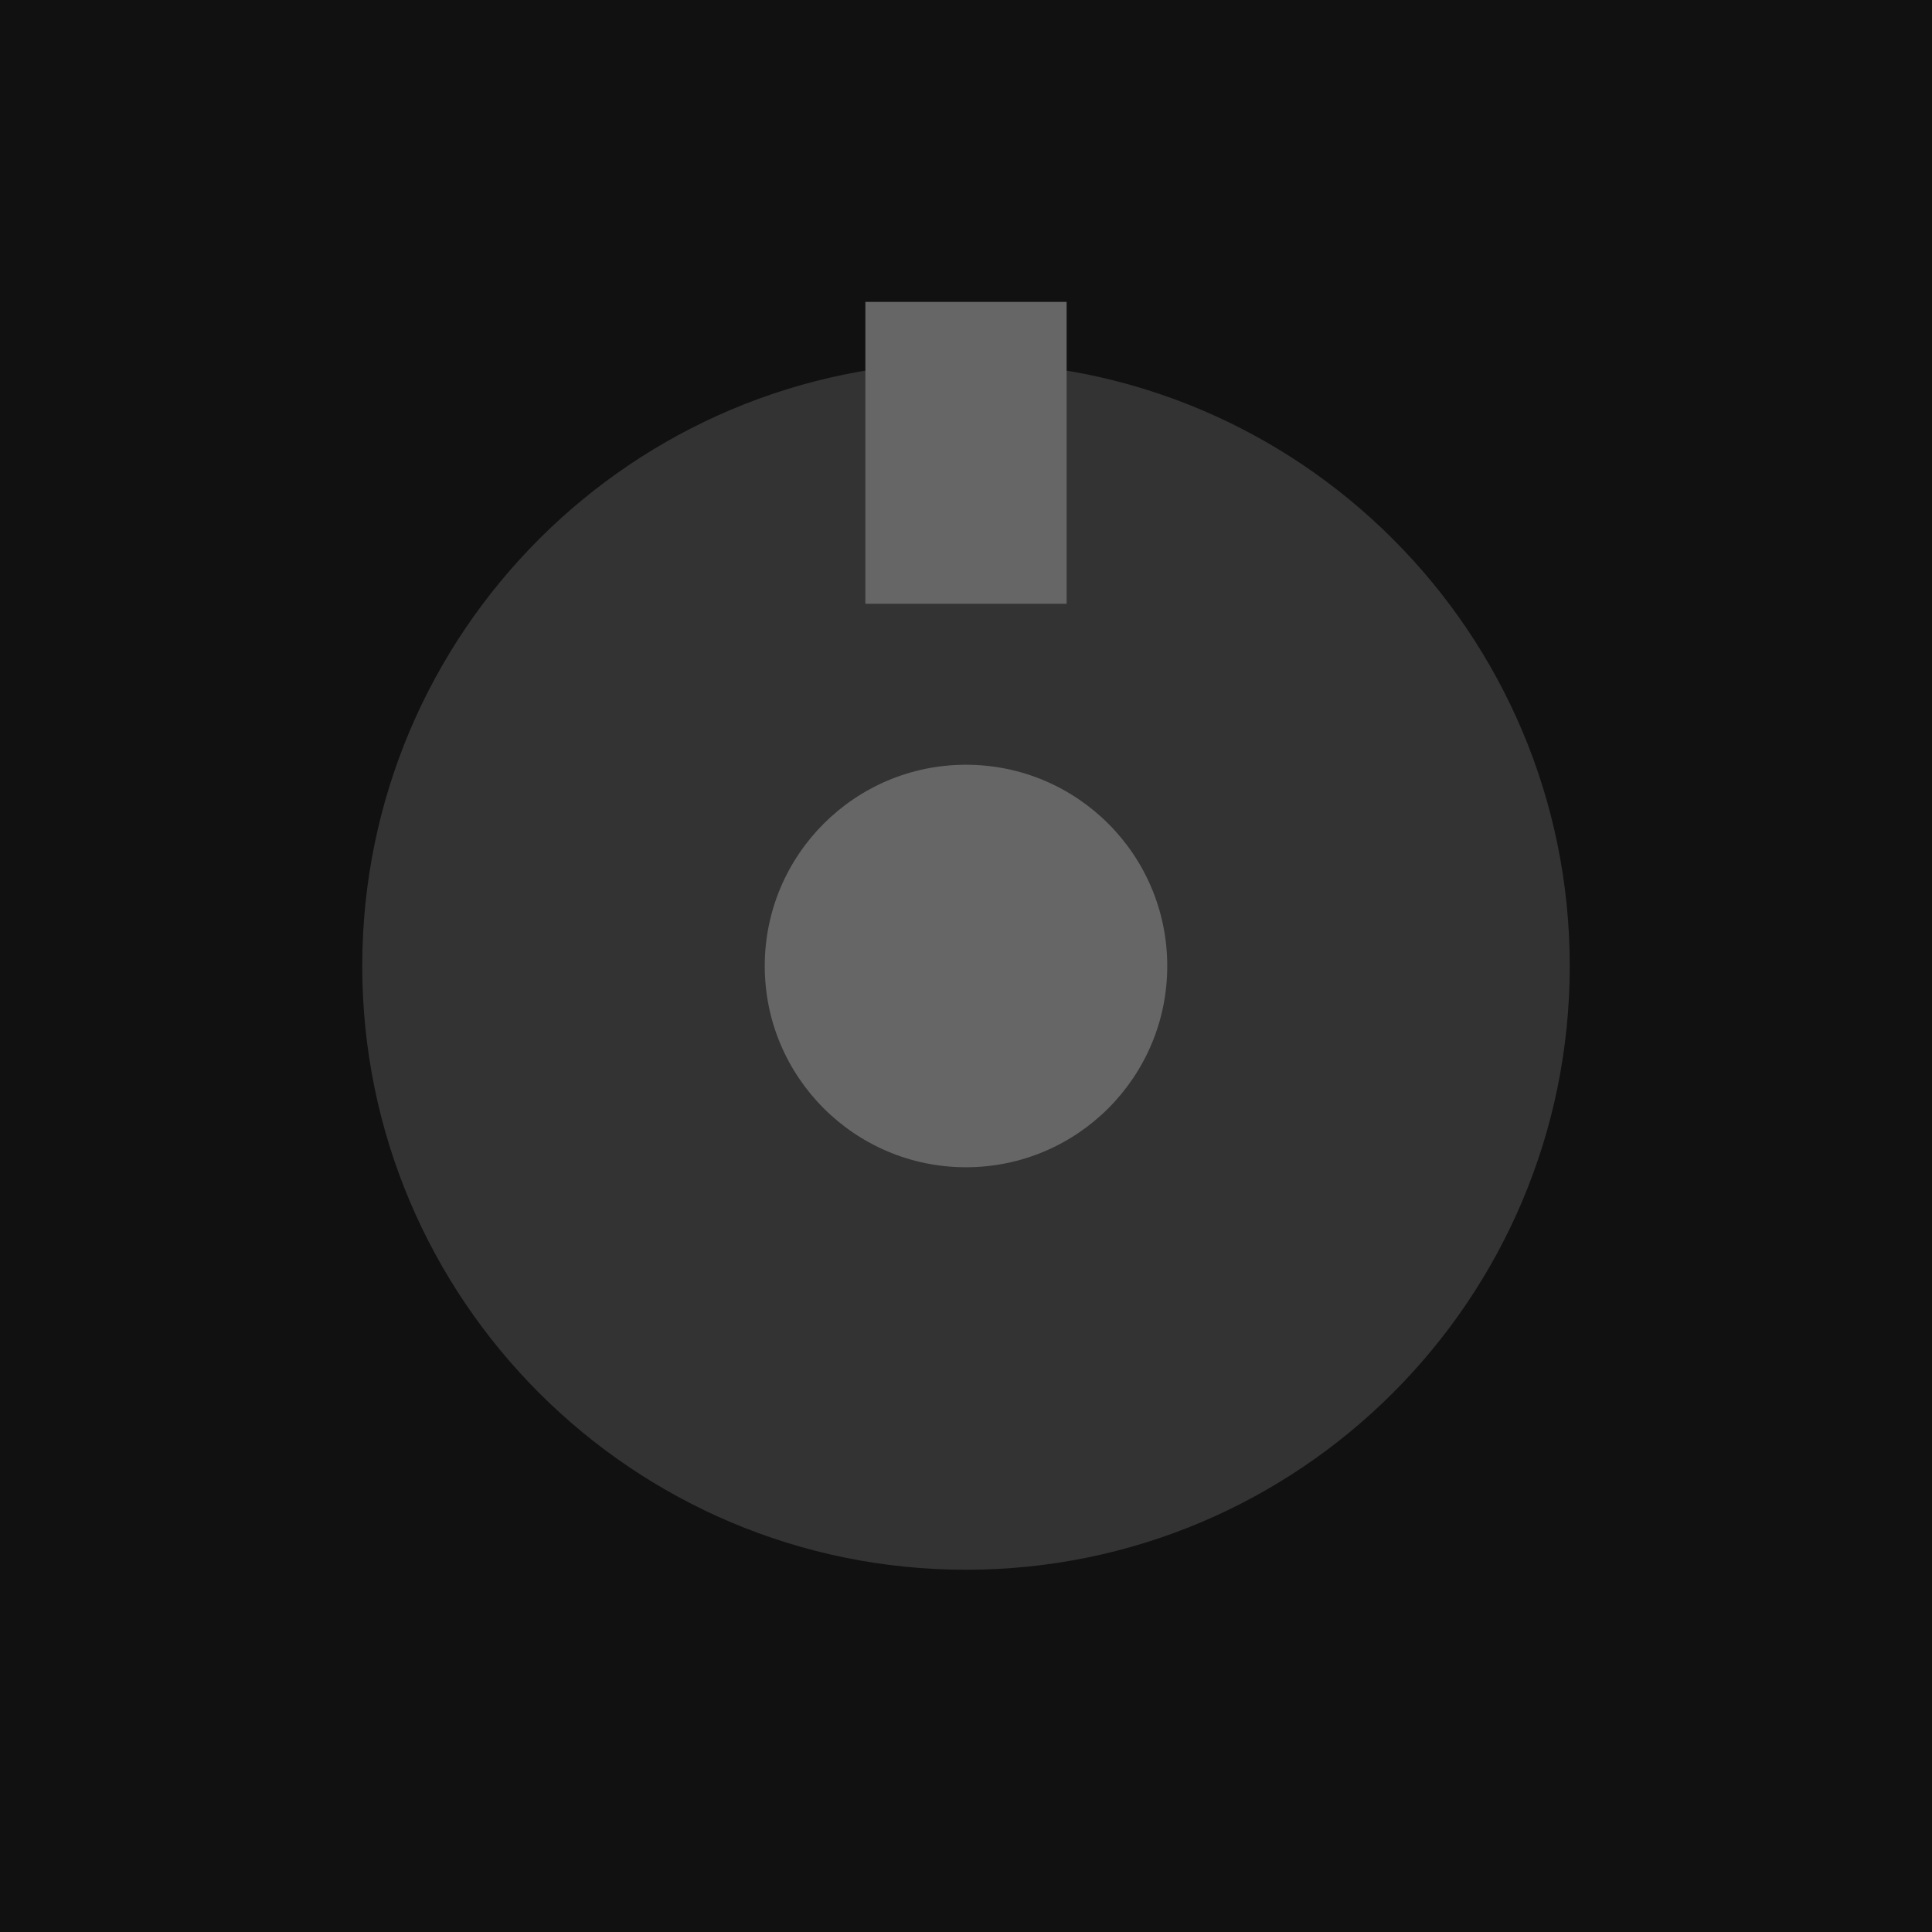
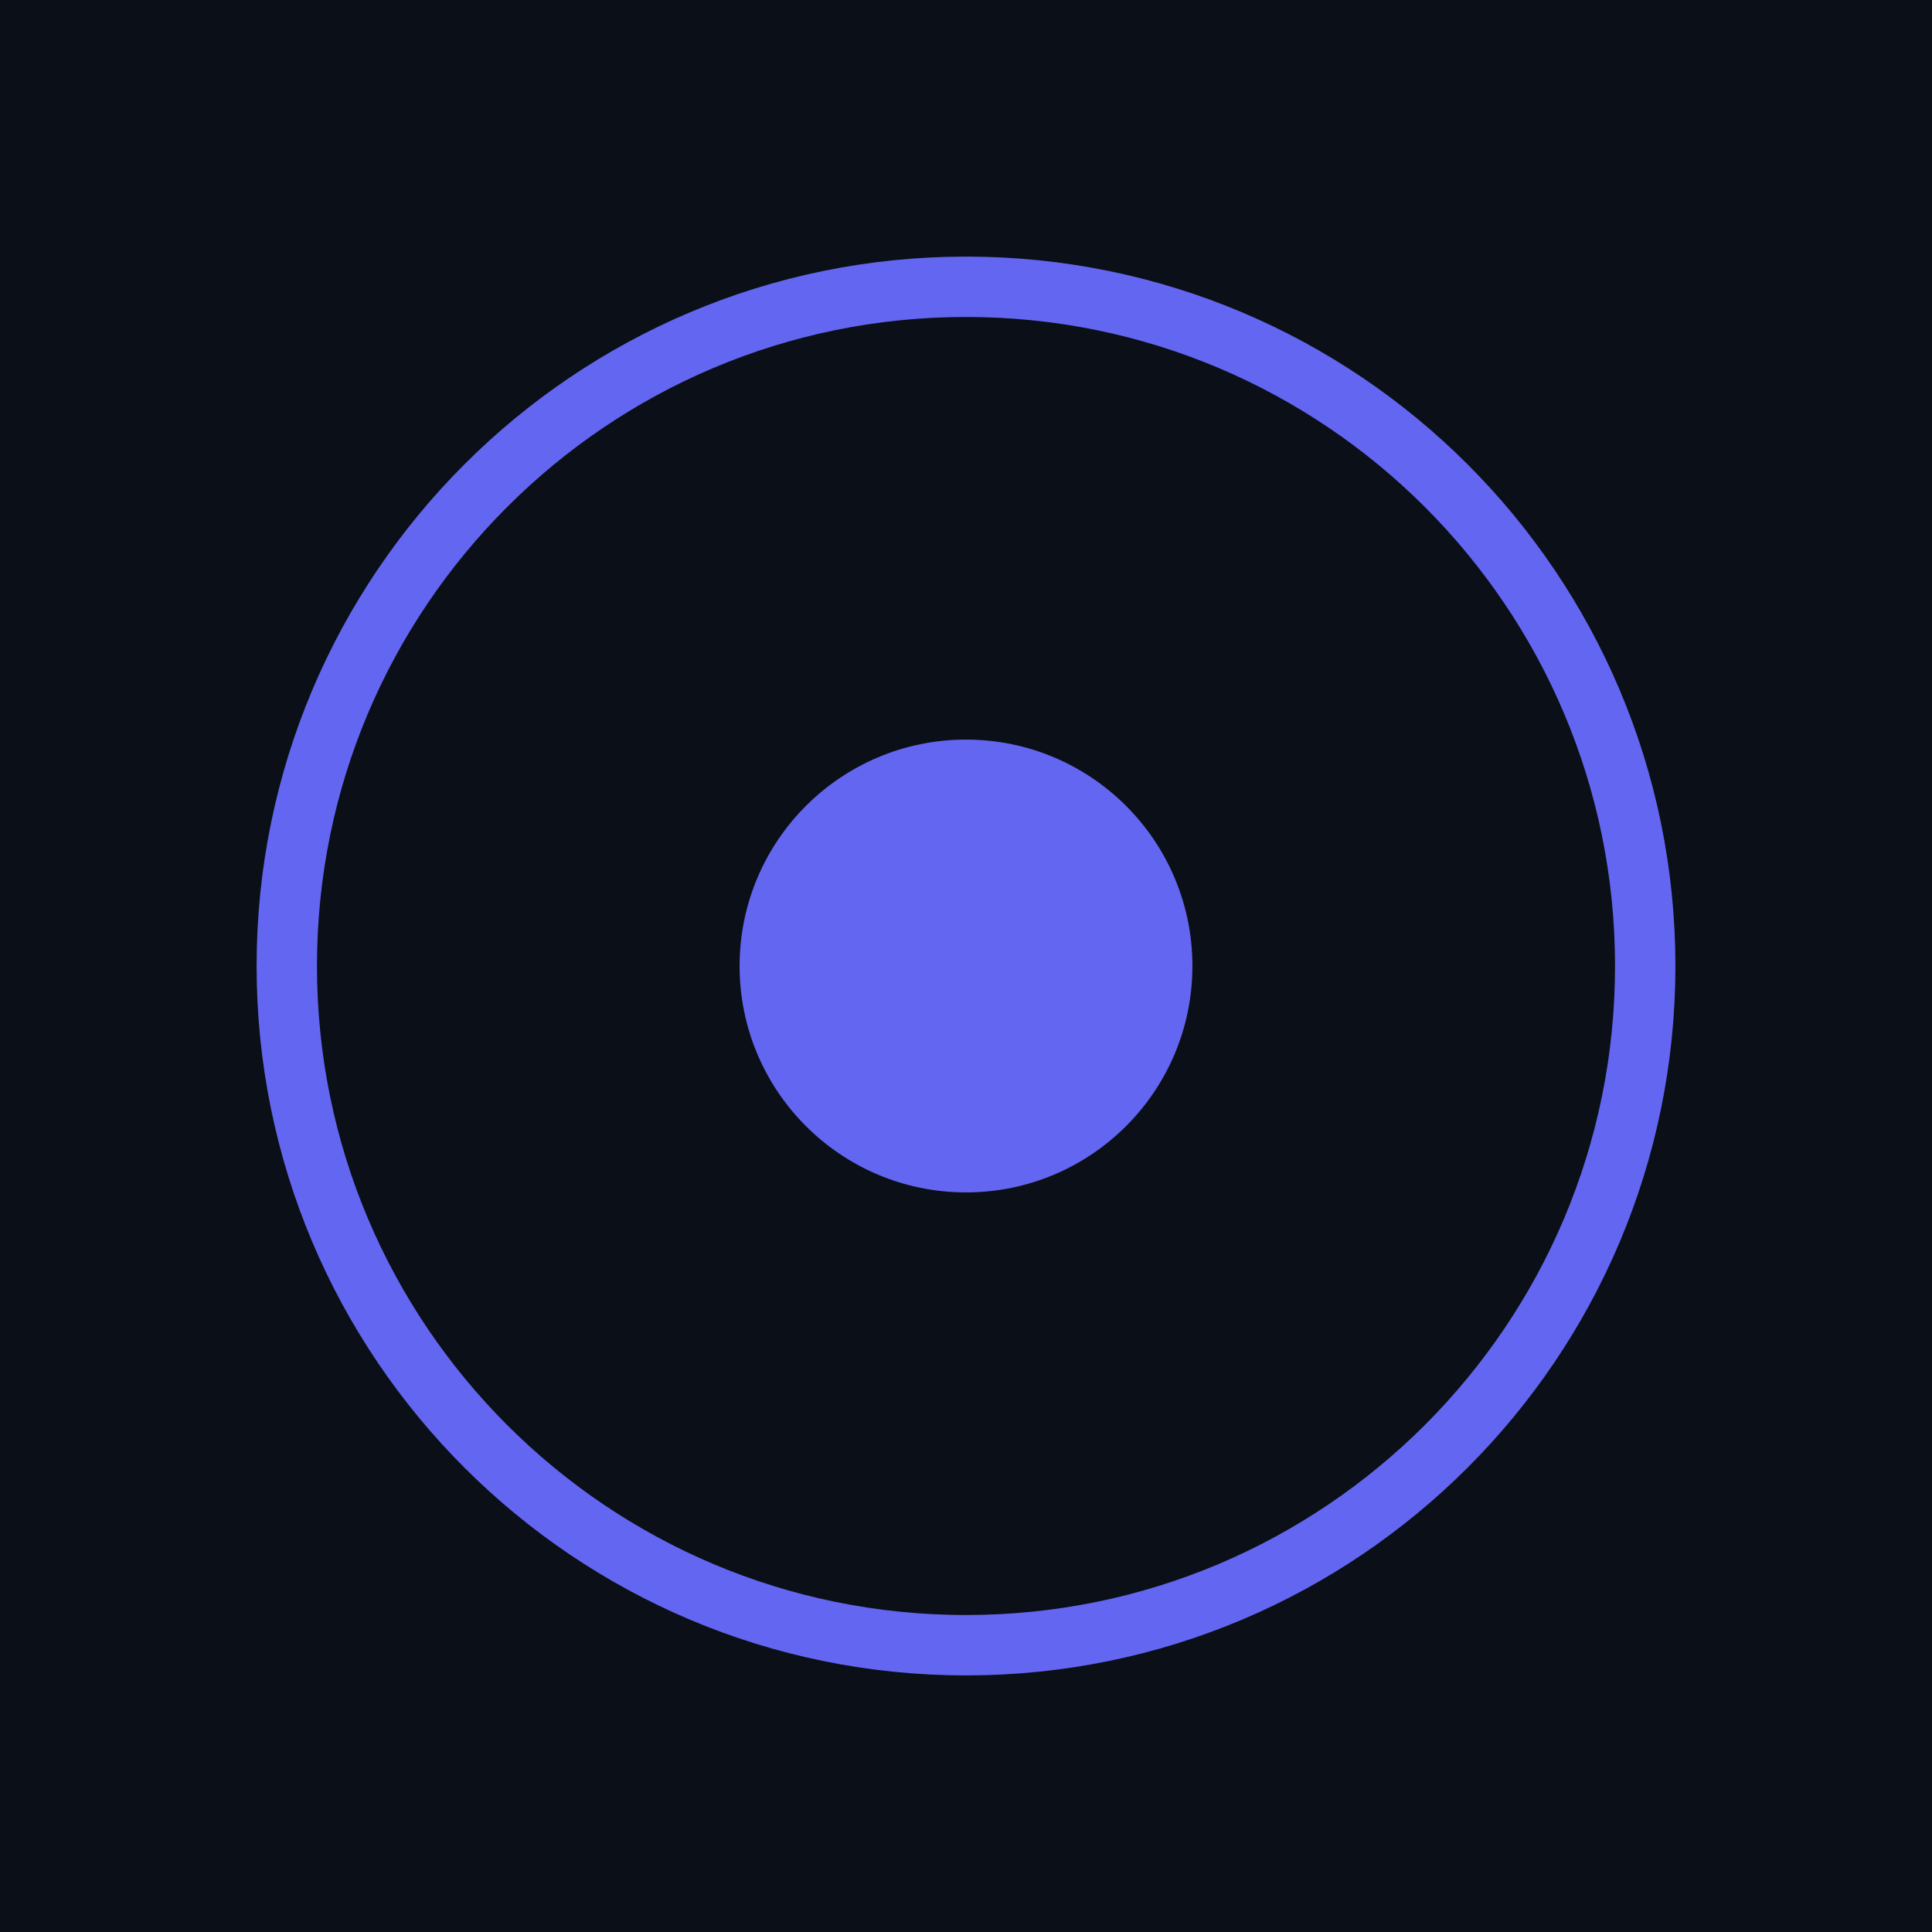
- <svg xmlns="http://www.w3.org/2000/svg" viewBox="0 0 192 192">
-   <rect width="192" height="192" fill="#111" />
-   <circle cx="96" cy="96" r="60" fill="#333" />
-   <circle cx="96" cy="96" r="20" fill="#666" />
-   <rect x="86" y="30" width="20" height="30" fill="#666" />
+ <svg xmlns="http://www.w3.org/2000/svg" width="512" height="512" viewBox="0 0 512 512">
+   <rect width="512" height="512" fill="#0B0F17" />
+   <circle cx="256" cy="256" r="180" fill="none" stroke="#6366F1" stroke-width="16" />
+   <circle cx="256" cy="256" r="60" fill="#6366F1" />
</svg>
